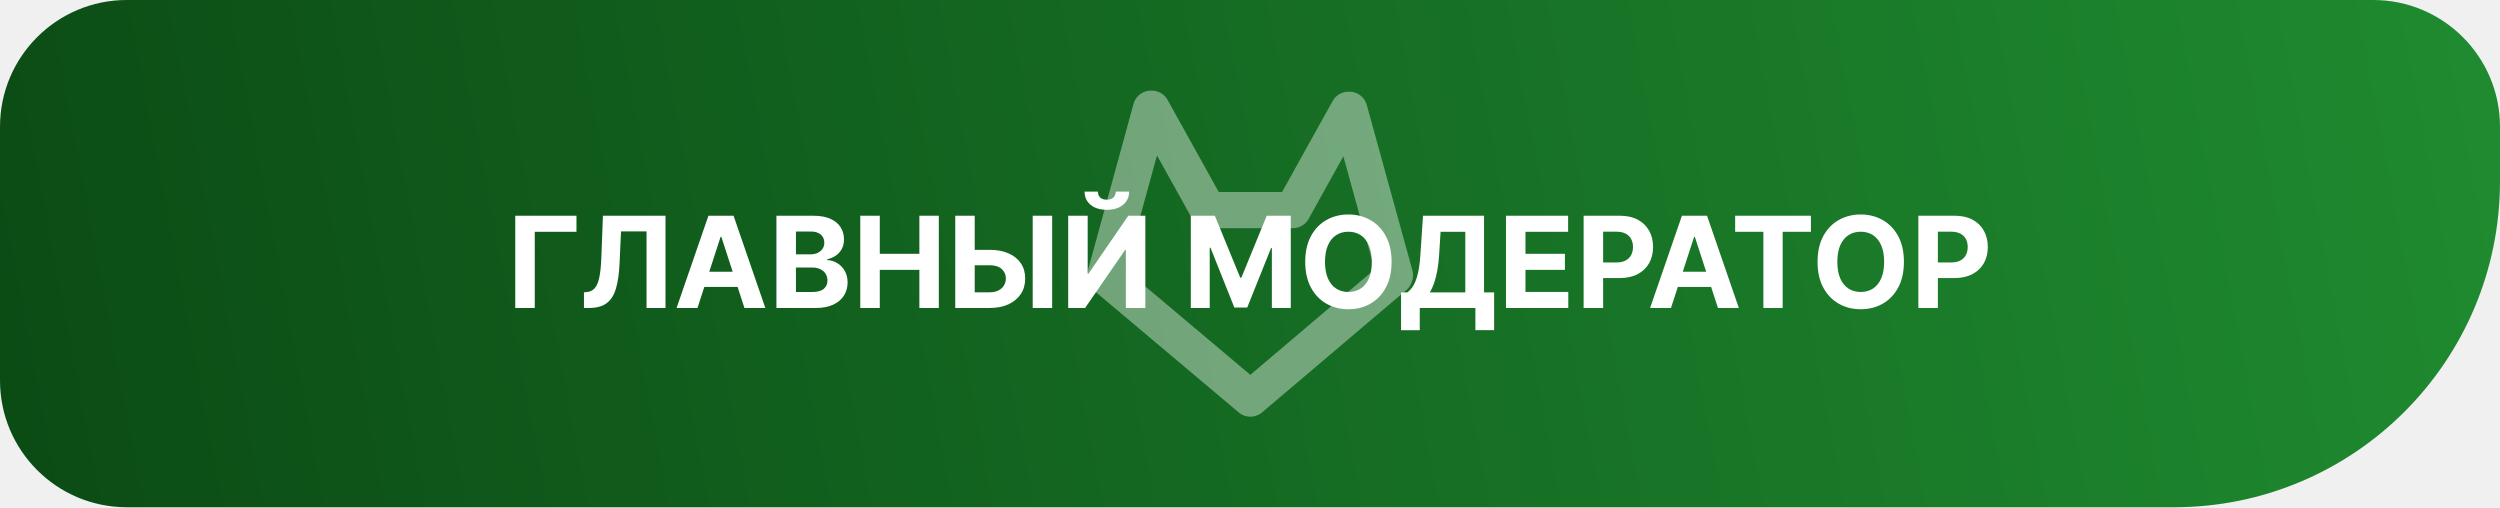
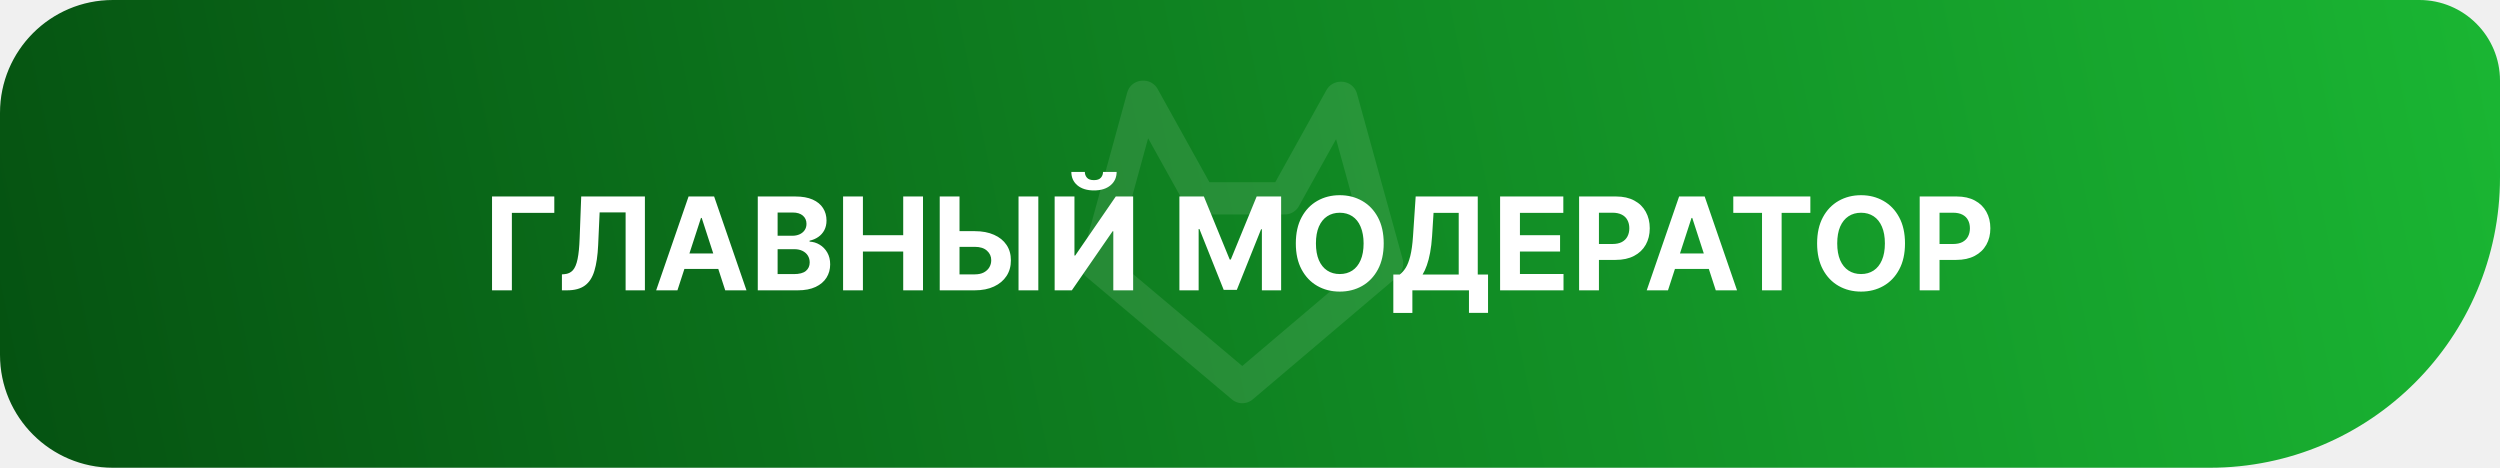
- <svg xmlns="http://www.w3.org/2000/svg" width="138" height="28" viewBox="0 0 138 28" fill="none">
-   <path d="M0 7C0 3.134 3.134 0 7 0H131C134.866 0 138 3.134 138 7V10C138 19.941 129.941 28 120 28H7C3.134 28 0 24.866 0 21V7Z" fill="url(#paint0_linear_1933_93)" />
-   <path d="M76.983 15.247L69.021 22L61 15.247L63.535 6M71.362 11.593L74.436 6.061M74.483 6.061L77 15.186M63.576 6L66.65 11.532M66.679 11.597H71.362" stroke="white" stroke-opacity="0.4" stroke-width="2" stroke-linecap="round" stroke-linejoin="round" />
-   <path d="M31.821 11.909V12.796H29.519V17H28.442V11.909H31.821ZM32.234 17V16.135L32.378 16.122C32.564 16.108 32.714 16.037 32.828 15.911C32.942 15.784 33.028 15.581 33.084 15.302C33.142 15.022 33.179 14.646 33.196 14.174L33.281 11.909H36.736V17H35.689V12.772H34.28L34.2 14.544C34.174 15.114 34.106 15.58 33.996 15.941C33.889 16.302 33.716 16.569 33.479 16.741C33.244 16.914 32.922 17 32.512 17H32.234ZM38.501 17H37.347L39.105 11.909H40.492L42.247 17H41.093L39.818 13.072H39.778L38.501 17ZM38.428 14.999H41.153V15.839H38.428V14.999ZM42.859 17V11.909H44.898C45.272 11.909 45.585 11.965 45.835 12.076C46.085 12.187 46.273 12.341 46.399 12.538C46.525 12.733 46.588 12.959 46.588 13.214C46.588 13.413 46.548 13.588 46.469 13.739C46.389 13.888 46.28 14.01 46.141 14.107C46.003 14.201 45.846 14.268 45.668 14.308V14.358C45.862 14.366 46.044 14.421 46.213 14.522C46.383 14.623 46.522 14.764 46.628 14.947C46.734 15.127 46.787 15.343 46.787 15.593C46.787 15.863 46.72 16.104 46.586 16.316C46.453 16.527 46.257 16.693 45.996 16.816C45.736 16.939 45.416 17 45.035 17H42.859ZM43.936 16.12H44.813C45.113 16.12 45.332 16.063 45.469 15.948C45.607 15.832 45.676 15.678 45.676 15.486C45.676 15.345 45.642 15.221 45.574 15.113C45.506 15.006 45.409 14.921 45.283 14.86C45.159 14.798 45.011 14.768 44.838 14.768H43.936V16.12ZM43.936 14.039H44.734C44.881 14.039 45.012 14.014 45.127 13.962C45.242 13.909 45.334 13.835 45.4 13.739C45.468 13.643 45.502 13.527 45.502 13.393C45.502 13.209 45.436 13.061 45.306 12.948C45.176 12.835 44.992 12.779 44.754 12.779H43.936V14.039ZM47.487 17V11.909H48.564V14.01H50.749V11.909H51.823V17H50.749V14.897H48.564V17H47.487ZM53.419 13.791H54.632C55.036 13.791 55.384 13.856 55.676 13.987C55.969 14.117 56.195 14.3 56.354 14.537C56.513 14.774 56.592 15.053 56.59 15.374C56.592 15.694 56.513 15.977 56.354 16.222C56.195 16.466 55.969 16.656 55.676 16.794C55.384 16.931 55.036 17 54.632 17H52.73V11.909H53.804V16.135H54.632C54.825 16.135 54.989 16.1 55.121 16.03C55.254 15.959 55.354 15.866 55.422 15.75C55.492 15.632 55.526 15.504 55.524 15.364C55.526 15.162 55.449 14.992 55.295 14.852C55.143 14.711 54.922 14.641 54.632 14.641H53.419V13.791ZM58.079 11.909V17H57.005V11.909H58.079ZM58.965 11.909H60.039V15.111H60.081L62.281 11.909H63.223V17H62.147V13.796H62.109L59.897 17H58.965V11.909ZM61.59 10.577H62.328C62.327 10.878 62.215 11.121 61.993 11.305C61.772 11.489 61.474 11.581 61.098 11.581C60.72 11.581 60.421 11.489 60.2 11.305C59.98 11.121 59.87 10.878 59.87 10.577H60.603C60.601 10.691 60.638 10.794 60.712 10.885C60.789 10.976 60.917 11.022 61.098 11.022C61.273 11.022 61.399 10.977 61.476 10.887C61.552 10.798 61.59 10.694 61.59 10.577ZM65.733 11.909H67.06L68.462 15.329H68.522L69.924 11.909H71.251V17H70.207V13.686H70.165L68.847 16.975H68.136L66.819 13.674H66.776V17H65.733V11.909ZM76.816 14.454C76.816 15.01 76.711 15.482 76.5 15.871C76.291 16.261 76.007 16.558 75.645 16.764C75.286 16.968 74.881 17.07 74.432 17.07C73.98 17.07 73.574 16.967 73.214 16.761C72.855 16.556 72.57 16.258 72.362 15.869C72.153 15.479 72.048 15.008 72.048 14.454C72.048 13.899 72.153 13.427 72.362 13.038C72.57 12.648 72.855 12.352 73.214 12.148C73.574 11.942 73.98 11.839 74.432 11.839C74.881 11.839 75.286 11.942 75.645 12.148C76.007 12.352 76.291 12.648 76.5 13.038C76.711 13.427 76.816 13.899 76.816 14.454ZM75.725 14.454C75.725 14.095 75.671 13.792 75.563 13.545C75.457 13.298 75.307 13.111 75.113 12.983C74.919 12.855 74.692 12.791 74.432 12.791C74.172 12.791 73.945 12.855 73.751 12.983C73.557 13.111 73.406 13.298 73.299 13.545C73.193 13.792 73.14 14.095 73.14 14.454C73.14 14.814 73.193 15.117 73.299 15.364C73.406 15.611 73.557 15.799 73.751 15.926C73.945 16.054 74.172 16.117 74.432 16.117C74.692 16.117 74.919 16.054 75.113 15.926C75.307 15.799 75.457 15.611 75.563 15.364C75.671 15.117 75.725 14.814 75.725 14.454ZM77.337 18.228V16.142H77.683C77.801 16.058 77.908 15.939 78.006 15.784C78.104 15.629 78.188 15.414 78.257 15.141C78.327 14.866 78.376 14.506 78.406 14.062L78.55 11.909H81.919V16.142H82.476V18.223H81.442V17H78.371V18.228H77.337ZM78.926 16.142H80.885V12.796H79.52L79.44 14.062C79.419 14.398 79.383 14.697 79.334 14.957C79.285 15.217 79.227 15.445 79.157 15.64C79.089 15.834 79.012 16.002 78.926 16.142ZM83.13 17V11.909H86.56V12.796H84.206V14.01H86.384V14.897H84.206V16.113H86.57V17H83.13ZM87.416 17V11.909H89.425C89.811 11.909 90.14 11.983 90.412 12.13C90.683 12.276 90.89 12.479 91.033 12.739C91.177 12.998 91.249 13.296 91.249 13.634C91.249 13.972 91.176 14.271 91.031 14.529C90.885 14.788 90.673 14.989 90.397 15.133C90.121 15.277 89.788 15.349 89.397 15.349H88.117V14.487H89.223C89.43 14.487 89.601 14.451 89.735 14.38C89.871 14.307 89.972 14.207 90.039 14.079C90.107 13.95 90.141 13.802 90.141 13.634C90.141 13.465 90.107 13.318 90.039 13.192C89.972 13.064 89.871 12.966 89.735 12.896C89.6 12.825 89.427 12.789 89.218 12.789H88.493V17H87.416ZM92.238 17H91.085L92.842 11.909H94.229L95.984 17H94.831L93.555 13.072H93.516L92.238 17ZM92.166 14.999H94.89V15.839H92.166V14.999ZM95.781 12.796V11.909H99.962V12.796H98.403V17H97.339V12.796H95.781ZM105.096 14.454C105.096 15.01 104.991 15.482 104.781 15.871C104.572 16.261 104.287 16.558 103.926 16.764C103.566 16.968 103.162 17.07 102.712 17.07C102.26 17.07 101.854 16.967 101.494 16.761C101.135 16.556 100.851 16.258 100.642 15.869C100.433 15.479 100.329 15.008 100.329 14.454C100.329 13.899 100.433 13.427 100.642 13.038C100.851 12.648 101.135 12.352 101.494 12.148C101.854 11.942 102.26 11.839 102.712 11.839C103.162 11.839 103.566 11.942 103.926 12.148C104.287 12.352 104.572 12.648 104.781 13.038C104.991 13.427 105.096 13.899 105.096 14.454ZM104.005 14.454C104.005 14.095 103.951 13.792 103.843 13.545C103.737 13.298 103.587 13.111 103.394 12.983C103.2 12.855 102.973 12.791 102.712 12.791C102.452 12.791 102.225 12.855 102.031 12.983C101.837 13.111 101.687 13.298 101.579 13.545C101.473 13.792 101.42 14.095 101.42 14.454C101.42 14.814 101.473 15.117 101.579 15.364C101.687 15.611 101.837 15.799 102.031 15.926C102.225 16.054 102.452 16.117 102.712 16.117C102.973 16.117 103.2 16.054 103.394 15.926C103.587 15.799 103.737 15.611 103.843 15.364C103.951 15.117 104.005 14.814 104.005 14.454ZM105.894 17V11.909H107.902C108.288 11.909 108.617 11.983 108.889 12.13C109.161 12.276 109.368 12.479 109.51 12.739C109.655 12.998 109.727 13.296 109.727 13.634C109.727 13.972 109.654 14.271 109.508 14.529C109.362 14.788 109.151 14.989 108.874 15.133C108.599 15.277 108.266 15.349 107.875 15.349H106.595V14.487H107.701C107.908 14.487 108.079 14.451 108.213 14.38C108.349 14.307 108.45 14.207 108.516 14.079C108.584 13.95 108.618 13.802 108.618 13.634C108.618 13.465 108.584 13.318 108.516 13.192C108.45 13.064 108.349 12.966 108.213 12.896C108.077 12.825 107.905 12.789 107.696 12.789H106.97V17H105.894Z" fill="white" />
+ <svg xmlns="http://www.w3.org/2000/svg" width="155" height="29" viewBox="0 0 155 29" fill="none">
+   <path d="M0 7C0 3.134 3.134 0 7 0H150C152.761 0 155 2.239 155 5V11C155 20.941 146.941 29 137 29H7C3.134 29 0 25.866 0 22V7Z" fill="url(#paint0_linear_2051_27)" />
+   <path d="M85.98 16.403L77.023 24L68 16.403L70.852 6M79.658 12.292L83.115 6.068M83.168 6.068L86 16.335M70.898 6L74.356 12.224M74.389 12.296H79.658" stroke="white" stroke-opacity="0.1" stroke-width="2" stroke-linecap="round" stroke-linejoin="round" />
+   <path d="M34.367 12.182V13.196H31.736V18H30.506V12.182H34.367ZM34.839 18V17.011L35.004 16.997C35.216 16.98 35.387 16.9 35.518 16.756C35.648 16.61 35.746 16.378 35.81 16.06C35.877 15.74 35.919 15.31 35.938 14.77L36.035 12.182H39.984V18H38.788V13.168H37.177L37.086 15.193C37.056 15.845 36.978 16.377 36.853 16.79C36.73 17.203 36.533 17.508 36.262 17.704C35.993 17.901 35.625 18 35.157 18H34.839ZM42.001 18H40.682L42.691 12.182H44.276L46.282 18H44.964L43.506 13.511H43.461L42.001 18ZM41.918 15.713H45.032V16.673H41.918V15.713ZM46.982 18V12.182H49.312C49.74 12.182 50.097 12.245 50.383 12.372C50.669 12.499 50.884 12.675 51.028 12.901C51.172 13.124 51.244 13.382 51.244 13.673C51.244 13.901 51.198 14.1 51.107 14.273C51.016 14.443 50.891 14.583 50.732 14.693C50.575 14.801 50.395 14.878 50.193 14.923V14.98C50.414 14.99 50.621 15.052 50.815 15.168C51.01 15.283 51.168 15.445 51.289 15.653C51.41 15.86 51.471 16.106 51.471 16.392C51.471 16.701 51.394 16.976 51.241 17.219C51.089 17.459 50.865 17.65 50.568 17.79C50.27 17.93 49.904 18 49.468 18H46.982ZM48.212 16.994H49.215C49.558 16.994 49.808 16.929 49.965 16.798C50.122 16.666 50.201 16.49 50.201 16.27C50.201 16.109 50.162 15.967 50.084 15.844C50.007 15.721 49.896 15.624 49.752 15.554C49.61 15.484 49.441 15.449 49.244 15.449H48.212V16.994ZM48.212 14.617H49.124C49.293 14.617 49.443 14.587 49.573 14.528C49.706 14.468 49.81 14.383 49.886 14.273C49.963 14.163 50.002 14.031 50.002 13.878C50.002 13.668 49.927 13.498 49.778 13.369C49.63 13.241 49.42 13.176 49.147 13.176H48.212V14.617ZM52.271 18V12.182H53.501V14.582H55.999V12.182H57.226V18H55.999V15.597H53.501V18H52.271ZM59.05 14.332H60.436C60.898 14.332 61.296 14.407 61.629 14.557C61.965 14.704 62.223 14.914 62.405 15.185C62.587 15.456 62.677 15.775 62.675 16.142C62.677 16.508 62.587 16.831 62.405 17.111C62.223 17.389 61.965 17.607 61.629 17.764C61.296 17.921 60.898 18 60.436 18H58.263V12.182H59.49V17.011H60.436C60.658 17.011 60.844 16.972 60.996 16.892C61.147 16.811 61.262 16.704 61.34 16.571C61.419 16.437 61.458 16.29 61.456 16.131C61.458 15.9 61.371 15.704 61.195 15.546C61.02 15.384 60.767 15.304 60.436 15.304H59.05V14.332ZM64.376 12.182V18H63.149V12.182H64.376ZM65.388 12.182H66.616V15.841H66.664L69.178 12.182H70.255V18H69.025V14.338H68.982L66.454 18H65.388V12.182ZM68.388 10.659H69.232C69.23 11.004 69.103 11.281 68.849 11.492C68.597 11.702 68.256 11.807 67.826 11.807C67.394 11.807 67.052 11.702 66.8 11.492C66.549 11.281 66.423 11.004 66.423 10.659H67.261C67.259 10.79 67.3 10.907 67.386 11.011C67.473 11.116 67.62 11.168 67.826 11.168C68.027 11.168 68.171 11.117 68.258 11.014C68.345 10.912 68.388 10.794 68.388 10.659ZM73.123 12.182H74.64L76.242 16.091H76.31L77.913 12.182H79.43V18H78.237V14.213H78.188L76.683 17.972H75.87L74.364 14.199H74.316V18H73.123V12.182ZM85.79 15.091C85.79 15.725 85.669 16.265 85.429 16.71C85.19 17.155 84.865 17.495 84.452 17.73C84.041 17.963 83.579 18.079 83.065 18.079C82.548 18.079 82.084 17.962 81.673 17.727C81.262 17.492 80.938 17.152 80.699 16.707C80.46 16.262 80.341 15.723 80.341 15.091C80.341 14.456 80.46 13.917 80.699 13.472C80.938 13.027 81.262 12.688 81.673 12.454C82.084 12.22 82.548 12.102 83.065 12.102C83.579 12.102 84.041 12.22 84.452 12.454C84.865 12.688 85.19 13.027 85.429 13.472C85.669 13.917 85.79 14.456 85.79 15.091ZM84.543 15.091C84.543 14.68 84.481 14.333 84.358 14.051C84.237 13.769 84.065 13.555 83.844 13.409C83.622 13.263 83.363 13.19 83.065 13.19C82.768 13.19 82.508 13.263 82.287 13.409C82.065 13.555 81.893 13.769 81.77 14.051C81.649 14.333 81.588 14.68 81.588 15.091C81.588 15.502 81.649 15.848 81.77 16.131C81.893 16.413 82.065 16.627 82.287 16.773C82.508 16.919 82.768 16.991 83.065 16.991C83.363 16.991 83.622 16.919 83.844 16.773C84.065 16.627 84.237 16.413 84.358 16.131C84.481 15.848 84.543 15.502 84.543 15.091ZM86.386 19.403V17.02H86.781C86.915 16.923 87.038 16.787 87.15 16.611C87.262 16.433 87.357 16.188 87.437 15.875C87.516 15.561 87.573 15.15 87.607 14.642L87.772 12.182H91.621V17.02H92.258V19.398H91.076V18H87.567V19.403H86.386ZM88.201 17.02H90.44V13.196H88.88L88.789 14.642C88.764 15.027 88.724 15.367 88.667 15.665C88.612 15.962 88.545 16.223 88.465 16.446C88.388 16.668 88.299 16.859 88.201 17.02ZM93.006 18V12.182H96.926V13.196H94.236V14.582H96.724V15.597H94.236V16.986H96.938V18H93.006ZM97.904 18V12.182H100.2C100.641 12.182 101.017 12.266 101.327 12.435C101.638 12.601 101.875 12.833 102.038 13.131C102.202 13.426 102.285 13.767 102.285 14.153C102.285 14.54 102.201 14.881 102.035 15.176C101.868 15.472 101.627 15.702 101.31 15.867C100.996 16.031 100.615 16.114 100.168 16.114H98.705V15.128H99.969C100.206 15.128 100.401 15.087 100.555 15.006C100.71 14.922 100.826 14.808 100.901 14.662C100.979 14.514 101.018 14.345 101.018 14.153C101.018 13.96 100.979 13.792 100.901 13.648C100.826 13.502 100.71 13.389 100.555 13.31C100.399 13.228 100.202 13.188 99.964 13.188H99.134V18H97.904ZM103.415 18H102.097L104.105 12.182H105.69L107.696 18H106.378L104.92 13.511H104.875L103.415 18ZM103.332 15.713H106.446V16.673H103.332V15.713ZM107.464 13.196V12.182H112.242V13.196H110.461V18H109.245V13.196H107.464ZM118.11 15.091C118.11 15.725 117.99 16.265 117.749 16.71C117.511 17.155 117.185 17.495 116.772 17.73C116.361 17.963 115.899 18.079 115.386 18.079C114.869 18.079 114.405 17.962 113.994 17.727C113.583 17.492 113.258 17.152 113.019 16.707C112.781 16.262 112.661 15.723 112.661 15.091C112.661 14.456 112.781 13.917 113.019 13.472C113.258 13.027 113.583 12.688 113.994 12.454C114.405 12.22 114.869 12.102 115.386 12.102C115.899 12.102 116.361 12.22 116.772 12.454C117.185 12.688 117.511 13.027 117.749 13.472C117.99 13.917 118.11 14.456 118.11 15.091ZM116.863 15.091C116.863 14.68 116.801 14.333 116.678 14.051C116.557 13.769 116.386 13.555 116.164 13.409C115.942 13.263 115.683 13.19 115.386 13.19C115.088 13.19 114.829 13.263 114.607 13.409C114.386 13.555 114.213 13.769 114.09 14.051C113.969 14.333 113.908 14.68 113.908 15.091C113.908 15.502 113.969 15.848 114.09 16.131C114.213 16.413 114.386 16.627 114.607 16.773C114.829 16.919 115.088 16.991 115.386 16.991C115.683 16.991 115.942 16.919 116.164 16.773C116.386 16.627 116.557 16.413 116.678 16.131C116.801 15.848 116.863 15.502 116.863 15.091ZM119.021 18V12.182H121.317C121.758 12.182 122.134 12.266 122.445 12.435C122.755 12.601 122.992 12.833 123.155 13.131C123.32 13.426 123.402 13.767 123.402 14.153C123.402 14.54 123.319 14.881 123.152 15.176C122.985 15.472 122.744 15.702 122.428 15.867C122.113 16.031 121.732 16.114 121.286 16.114H119.822V15.128H121.087C121.323 15.128 121.518 15.087 121.672 15.006C121.827 14.922 121.943 14.808 122.018 14.662C122.096 14.514 122.135 14.345 122.135 14.153C122.135 13.96 122.096 13.792 122.018 13.648C121.943 13.502 121.827 13.389 121.672 13.31C121.517 13.228 121.32 13.188 121.081 13.188H120.251V18H119.021Z" fill="white" />
  <defs>
-     <linearGradient id="paint0_linear_1933_93" x1="0" y1="28" x2="138.358" y2="1.897" gradientUnits="userSpaceOnUse">
-       <stop stop-color="#0B4B15" />
-       <stop offset="1" stop-color="#1F8B30" />
+     <linearGradient id="paint0_linear_2051_27" x1="0" y1="29" x2="154.467" y2="-2.604" gradientUnits="userSpaceOnUse">
+       <stop stop-color="#055211" />
+       <stop offset="1" stop-color="#1AB633" />
    </linearGradient>
  </defs>
</svg>
